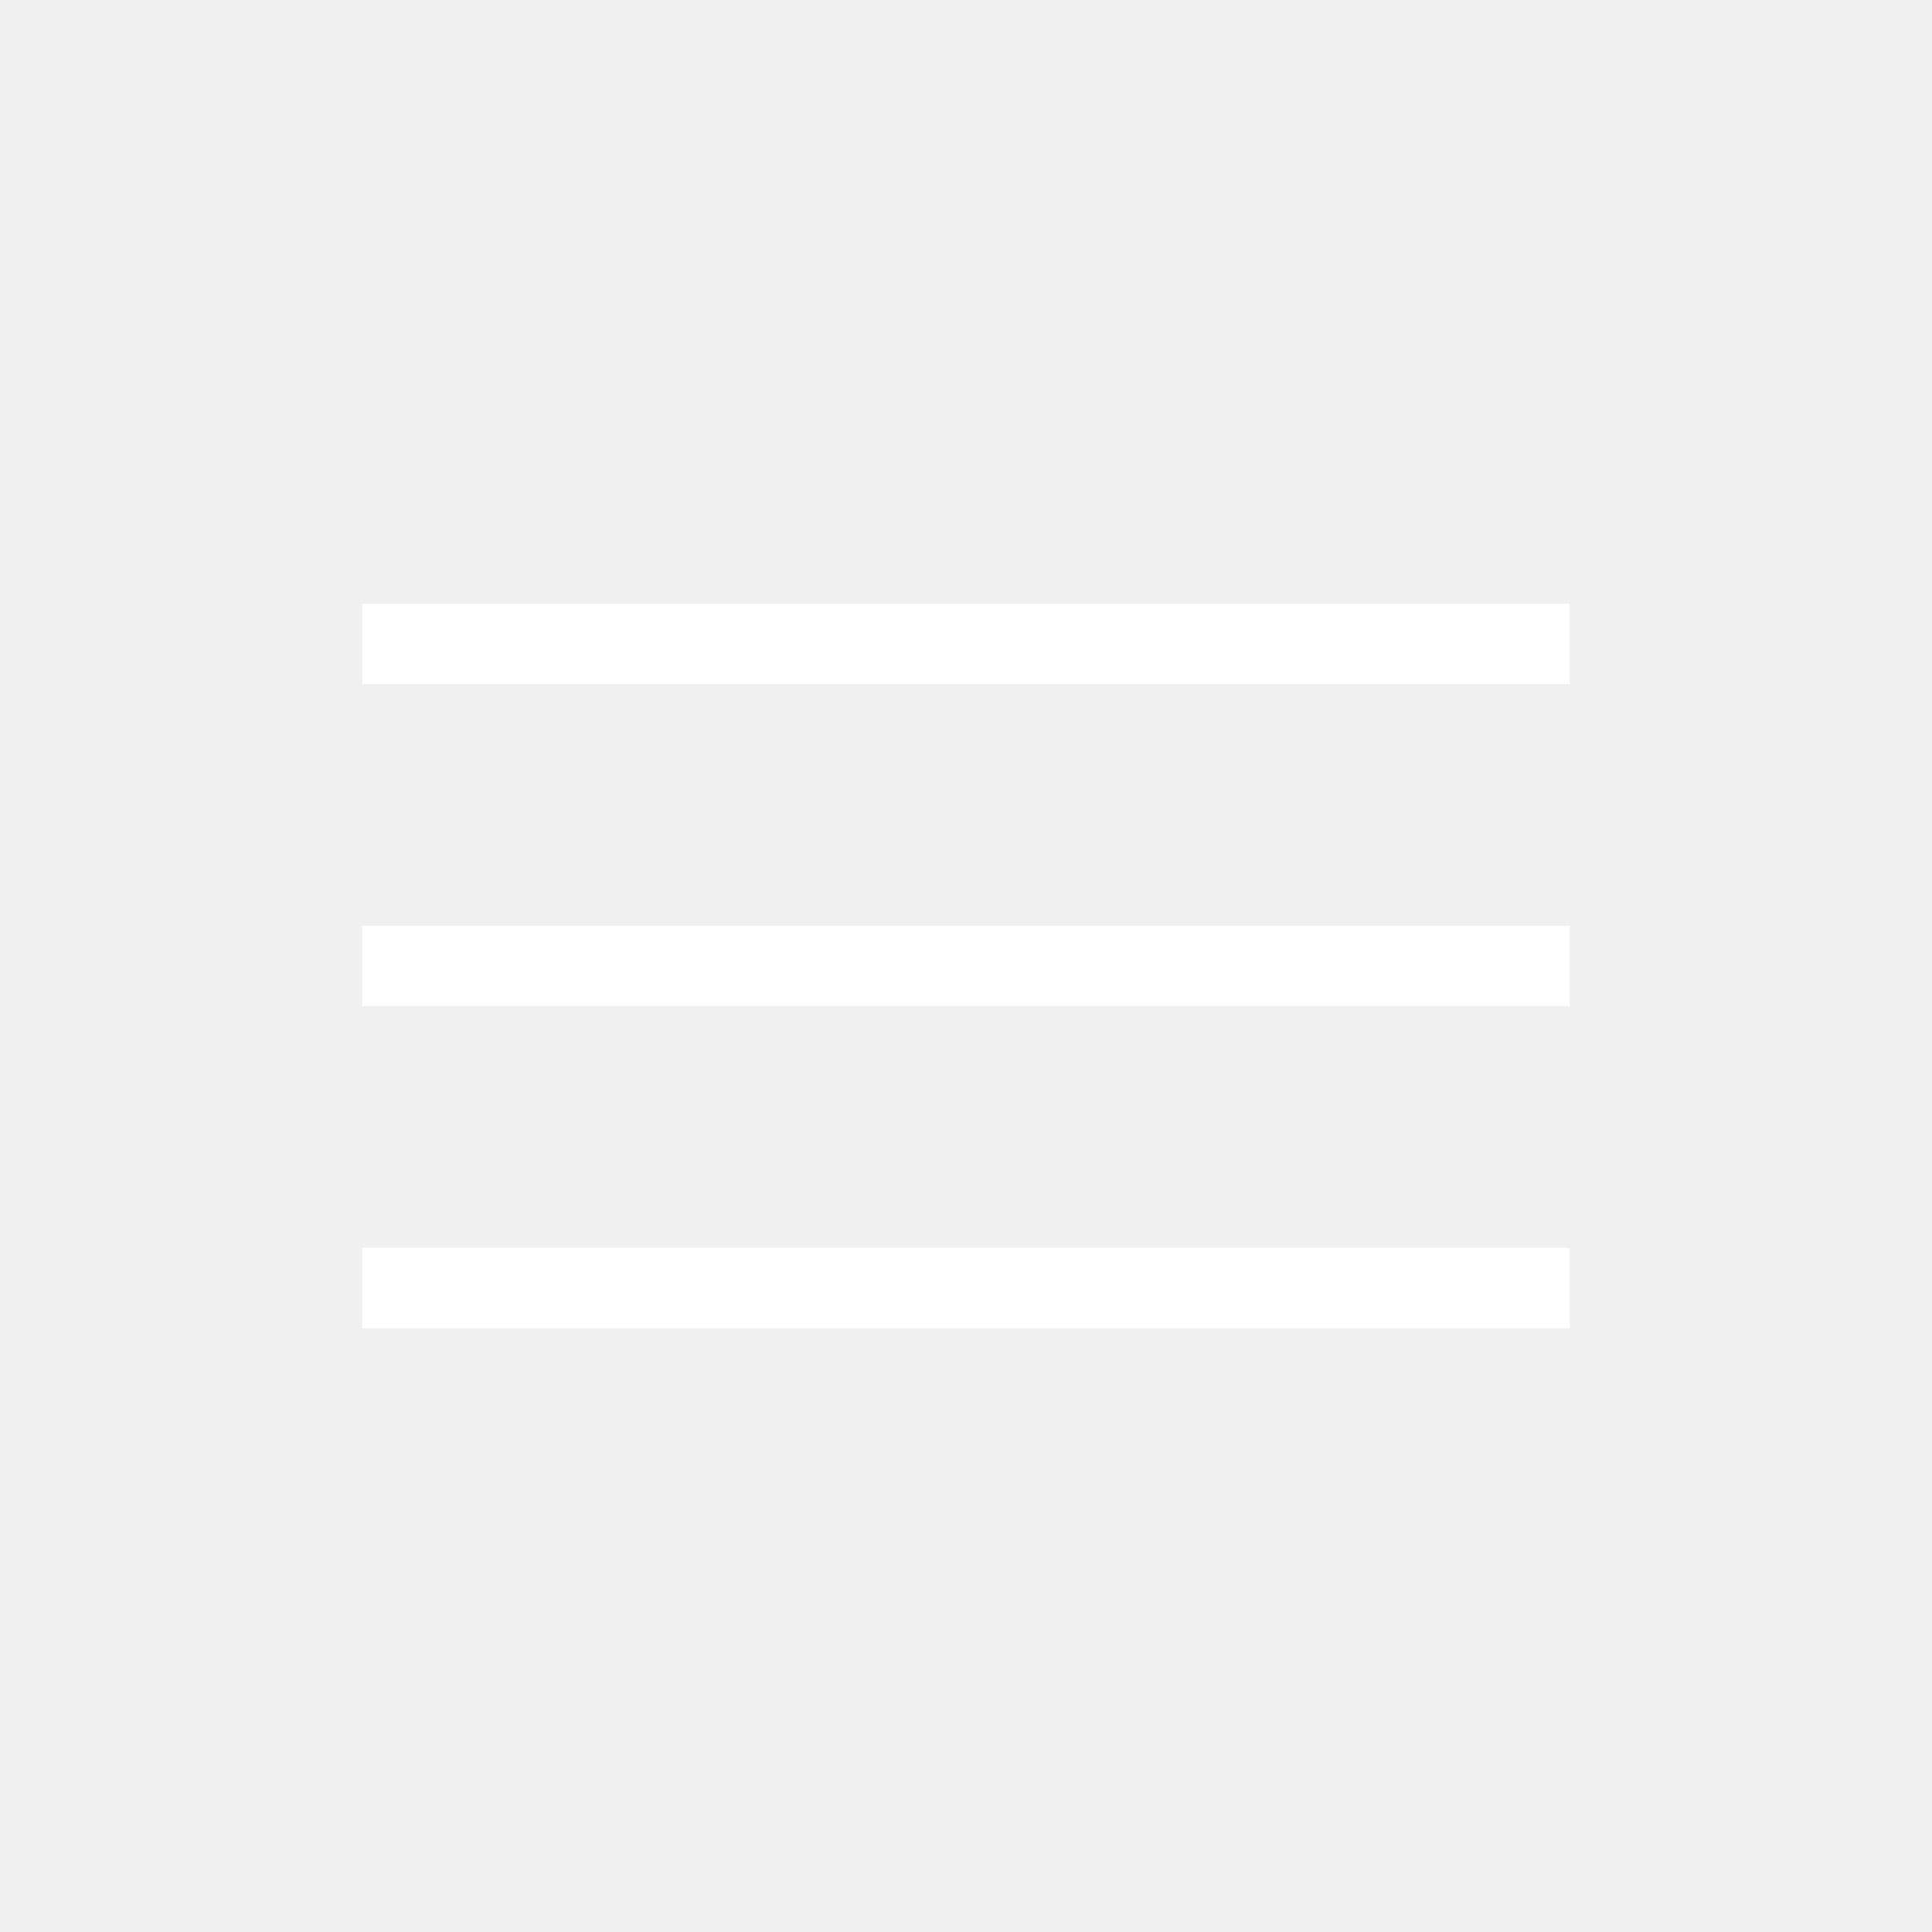
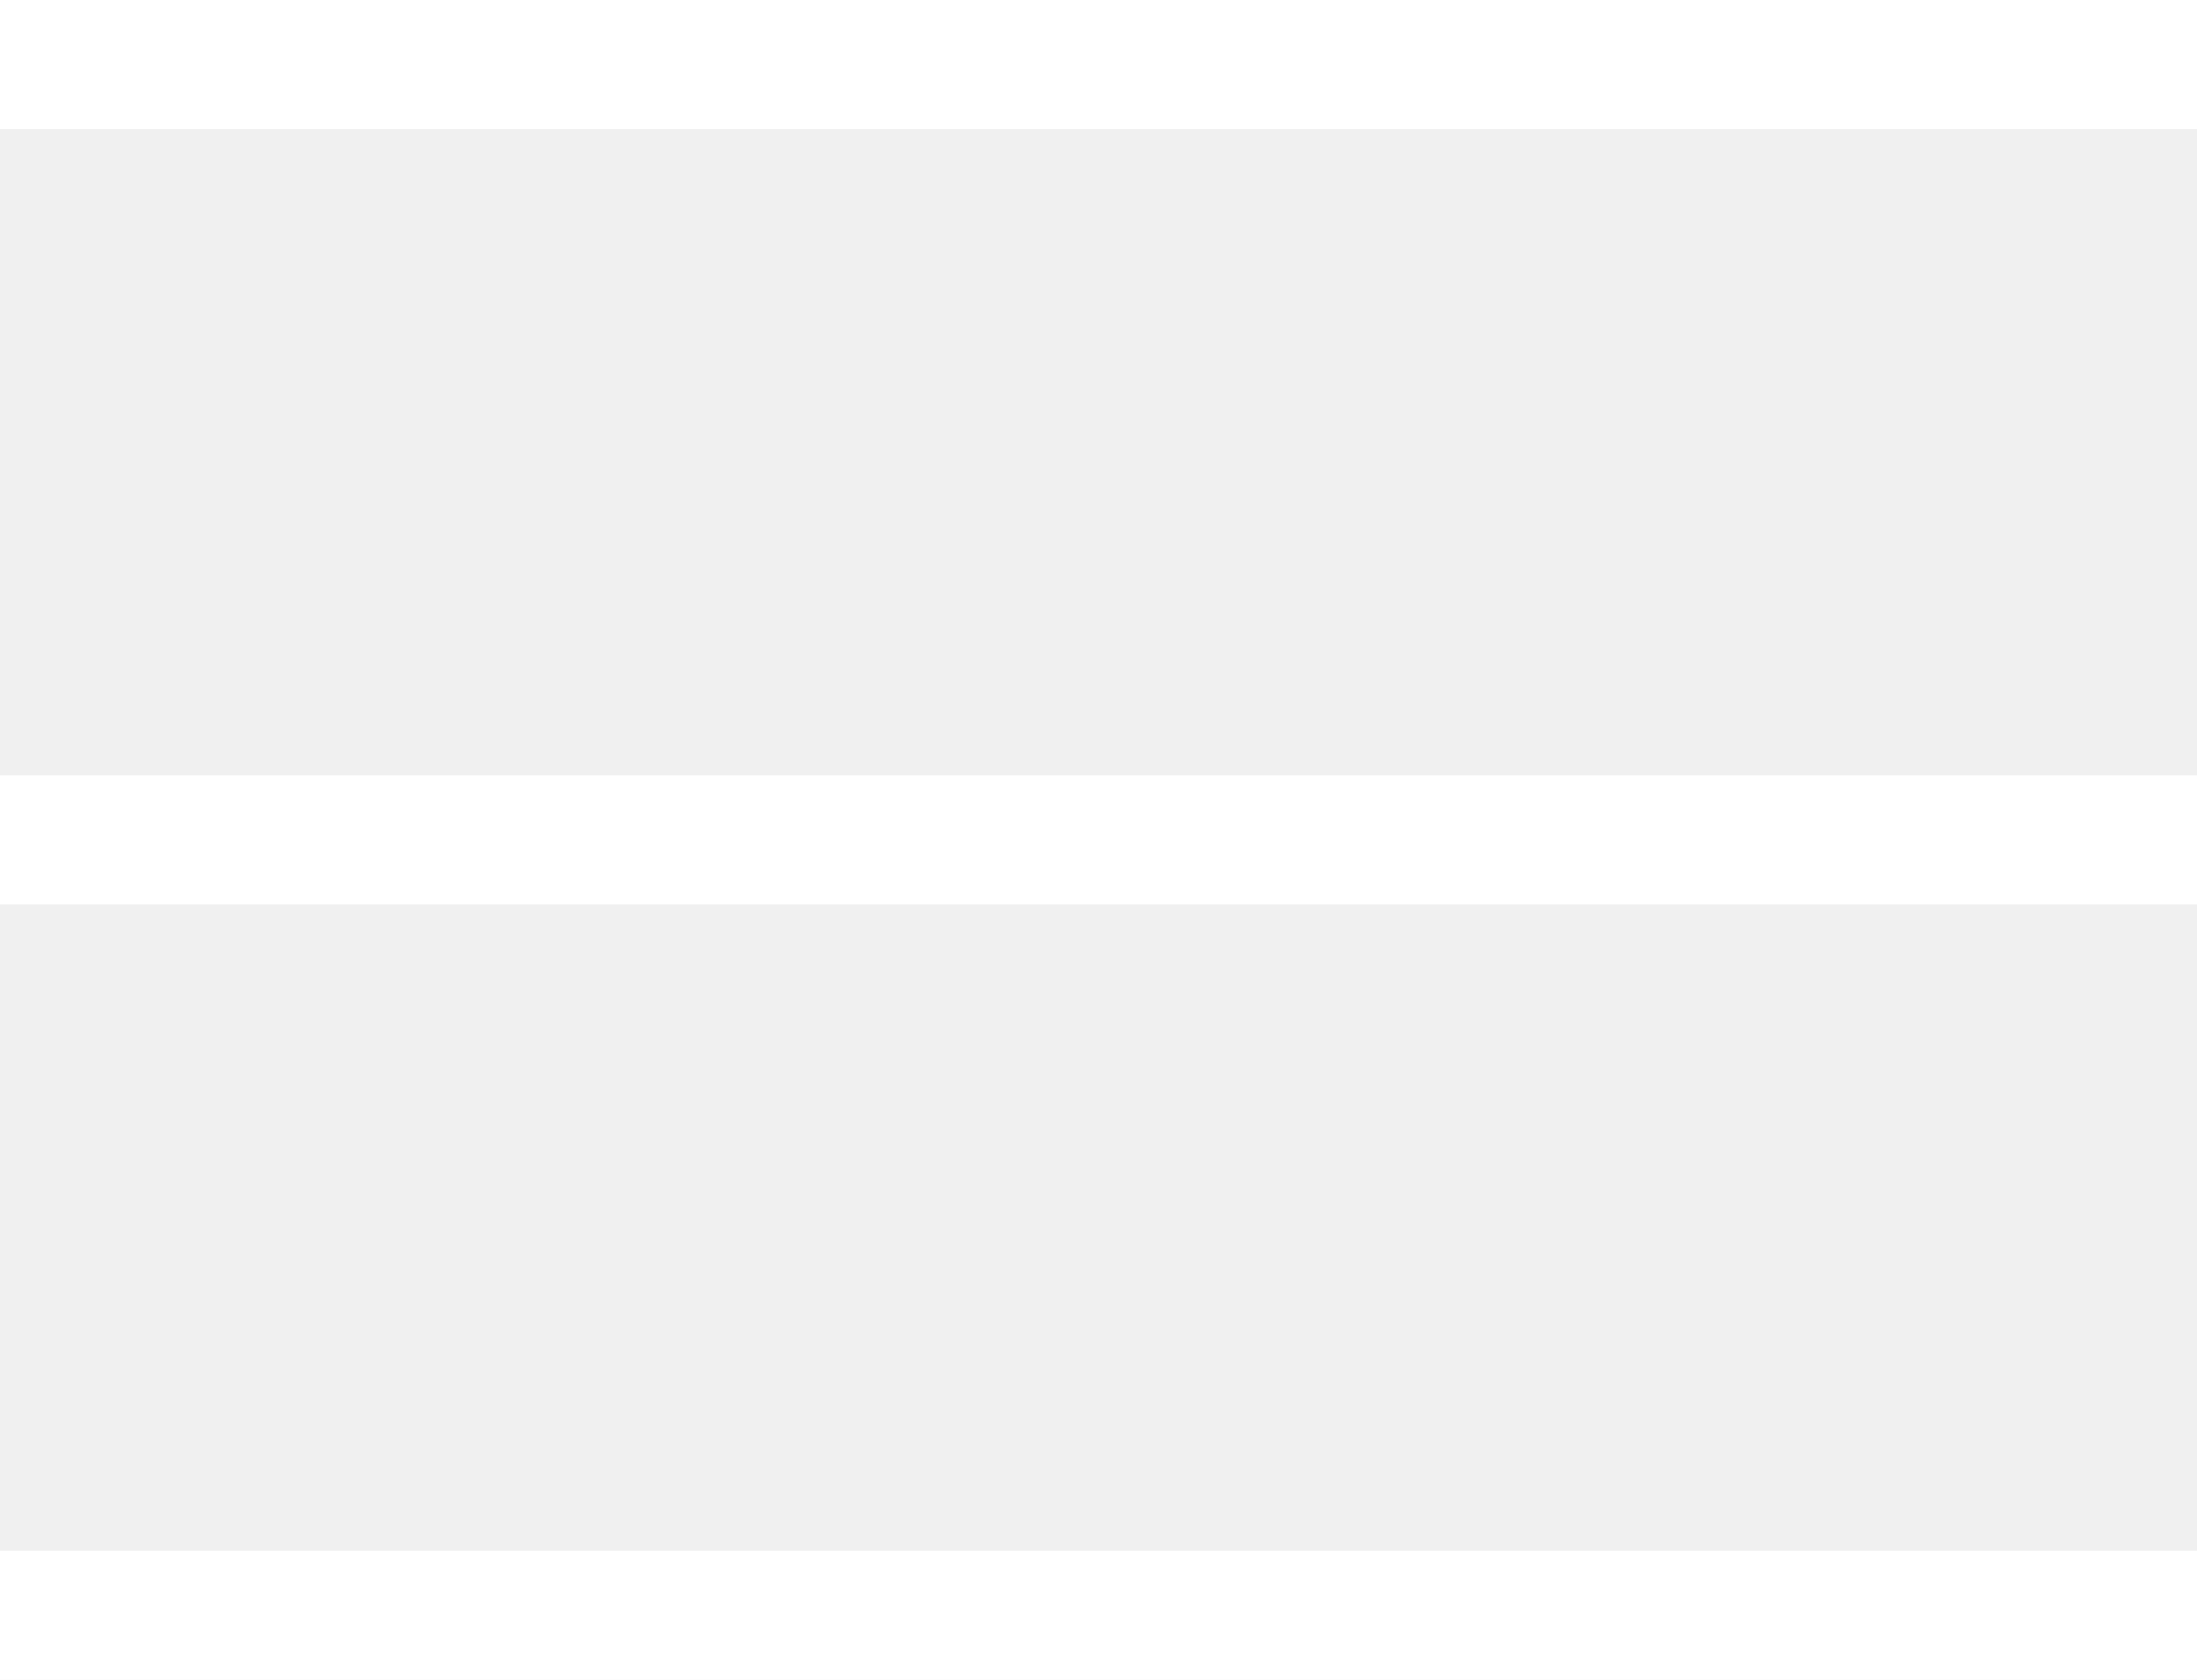
- <svg xmlns="http://www.w3.org/2000/svg" width="24" height="24" viewBox="0 0 24 24" fill="none">
-   <path d="M5 12H19" stroke="#FFFF" stroke-linecap="square" stroke-linejoin="round" />
-   <path d="M5 16H19" stroke="#FFFF" stroke-linecap="square" stroke-linejoin="round" />
-   <path d="M5 8H19" stroke="#FFFF" stroke-linecap="square" stroke-linejoin="round" />
+ <svg xmlns="http://www.w3.org/2000/svg" width="17" height="13" viewBox="0 0 17 13" fill="none">
+   <line y1="0.5" x2="17" y2="0.5" stroke="white" />
+   <line y1="6.5" x2="17" y2="6.5" stroke="white" />
+   <line y1="12.5" x2="17" y2="12.5" stroke="white" />
</svg>
